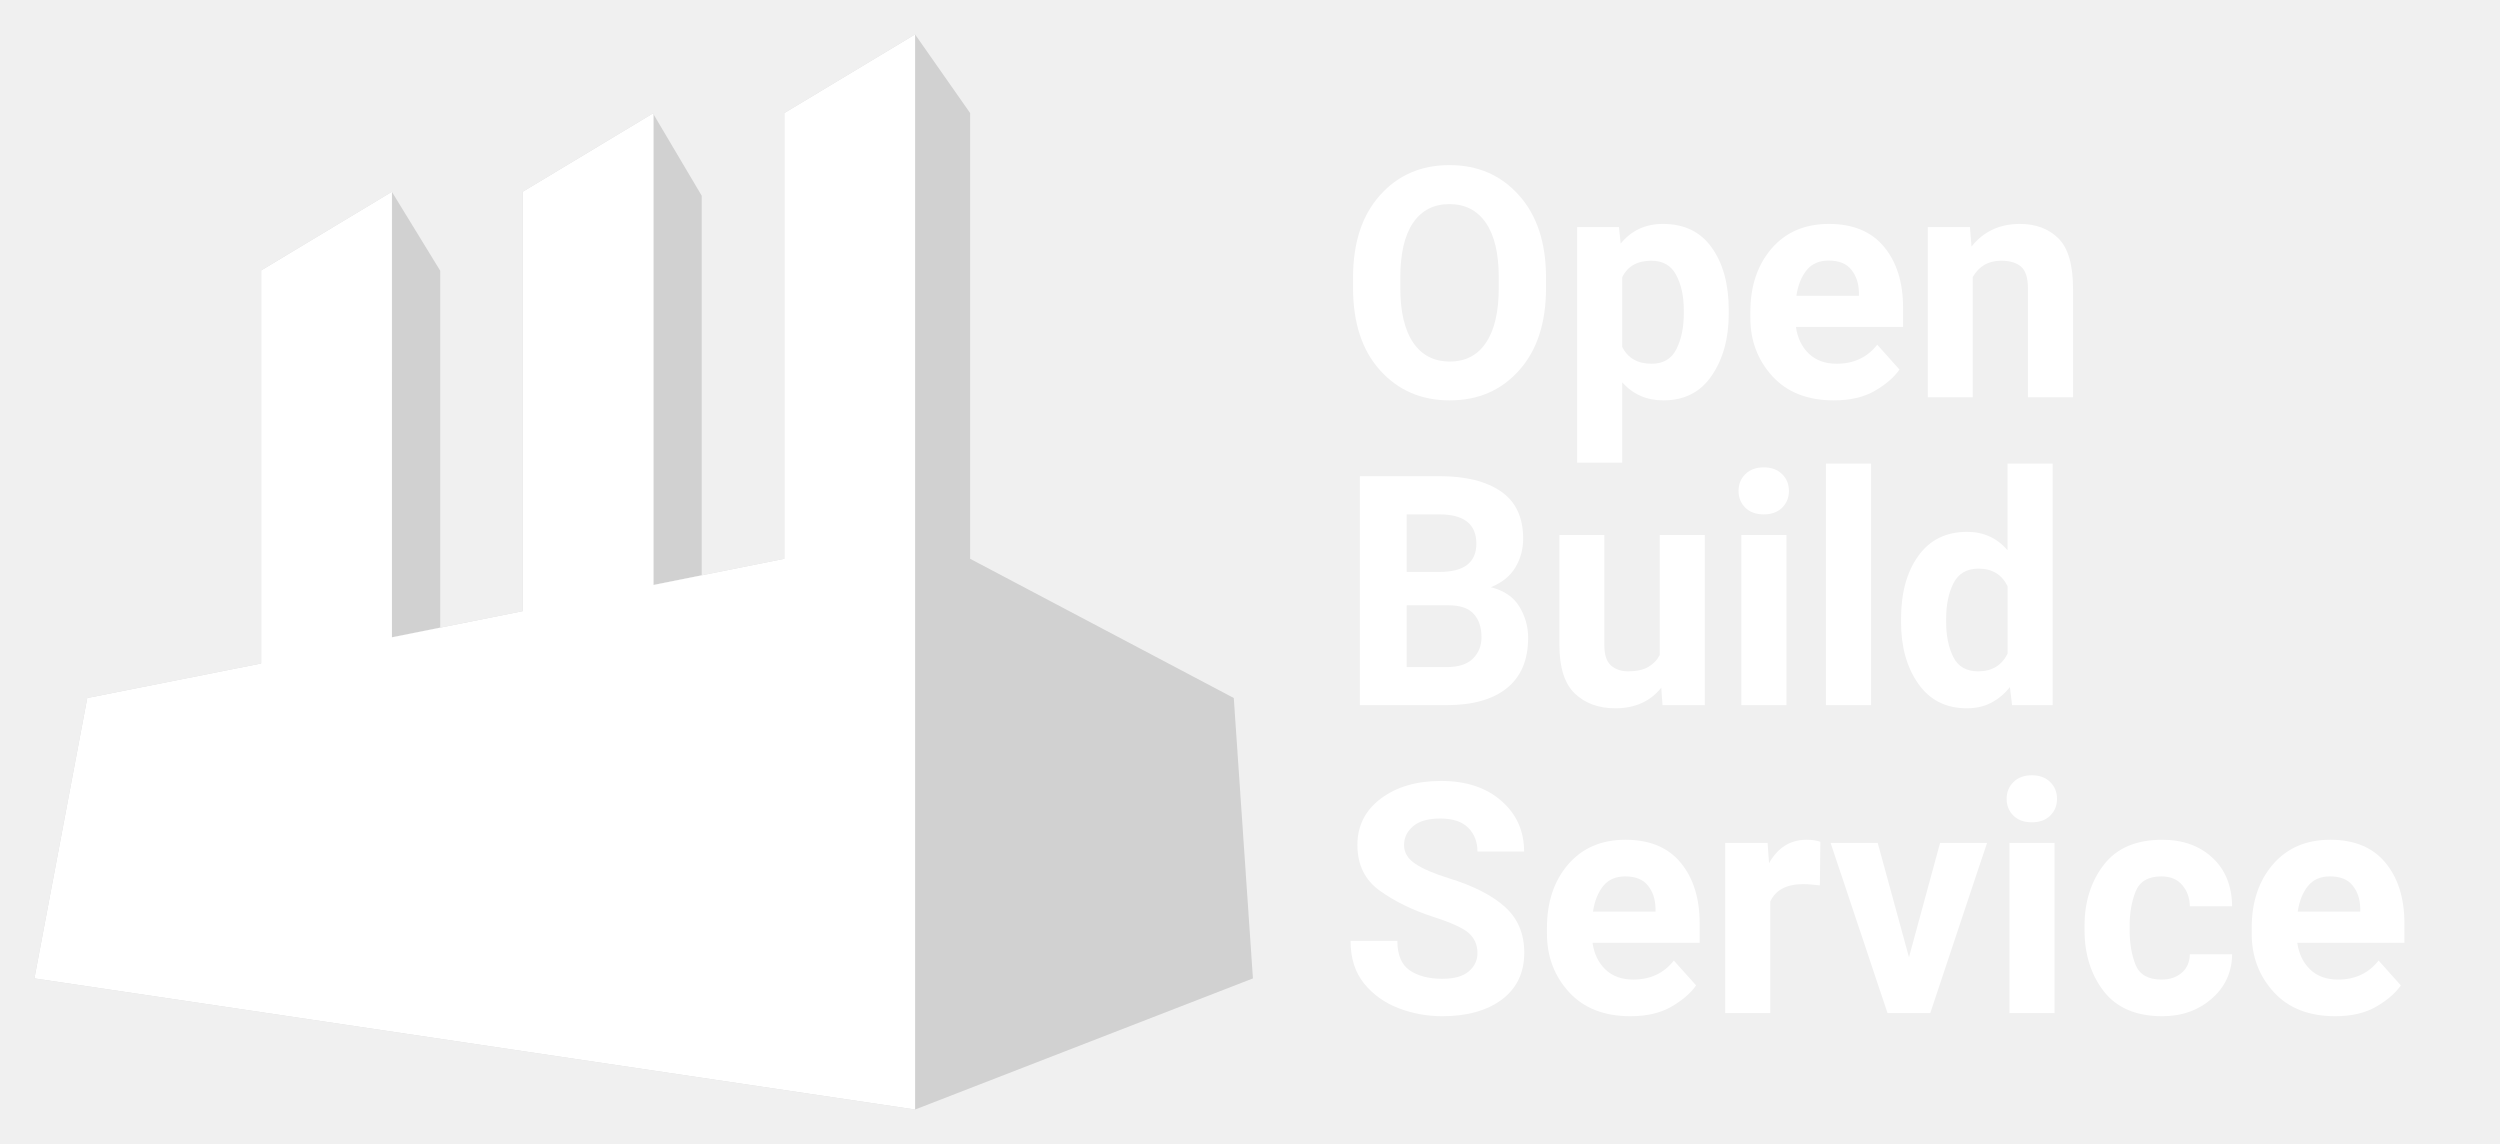
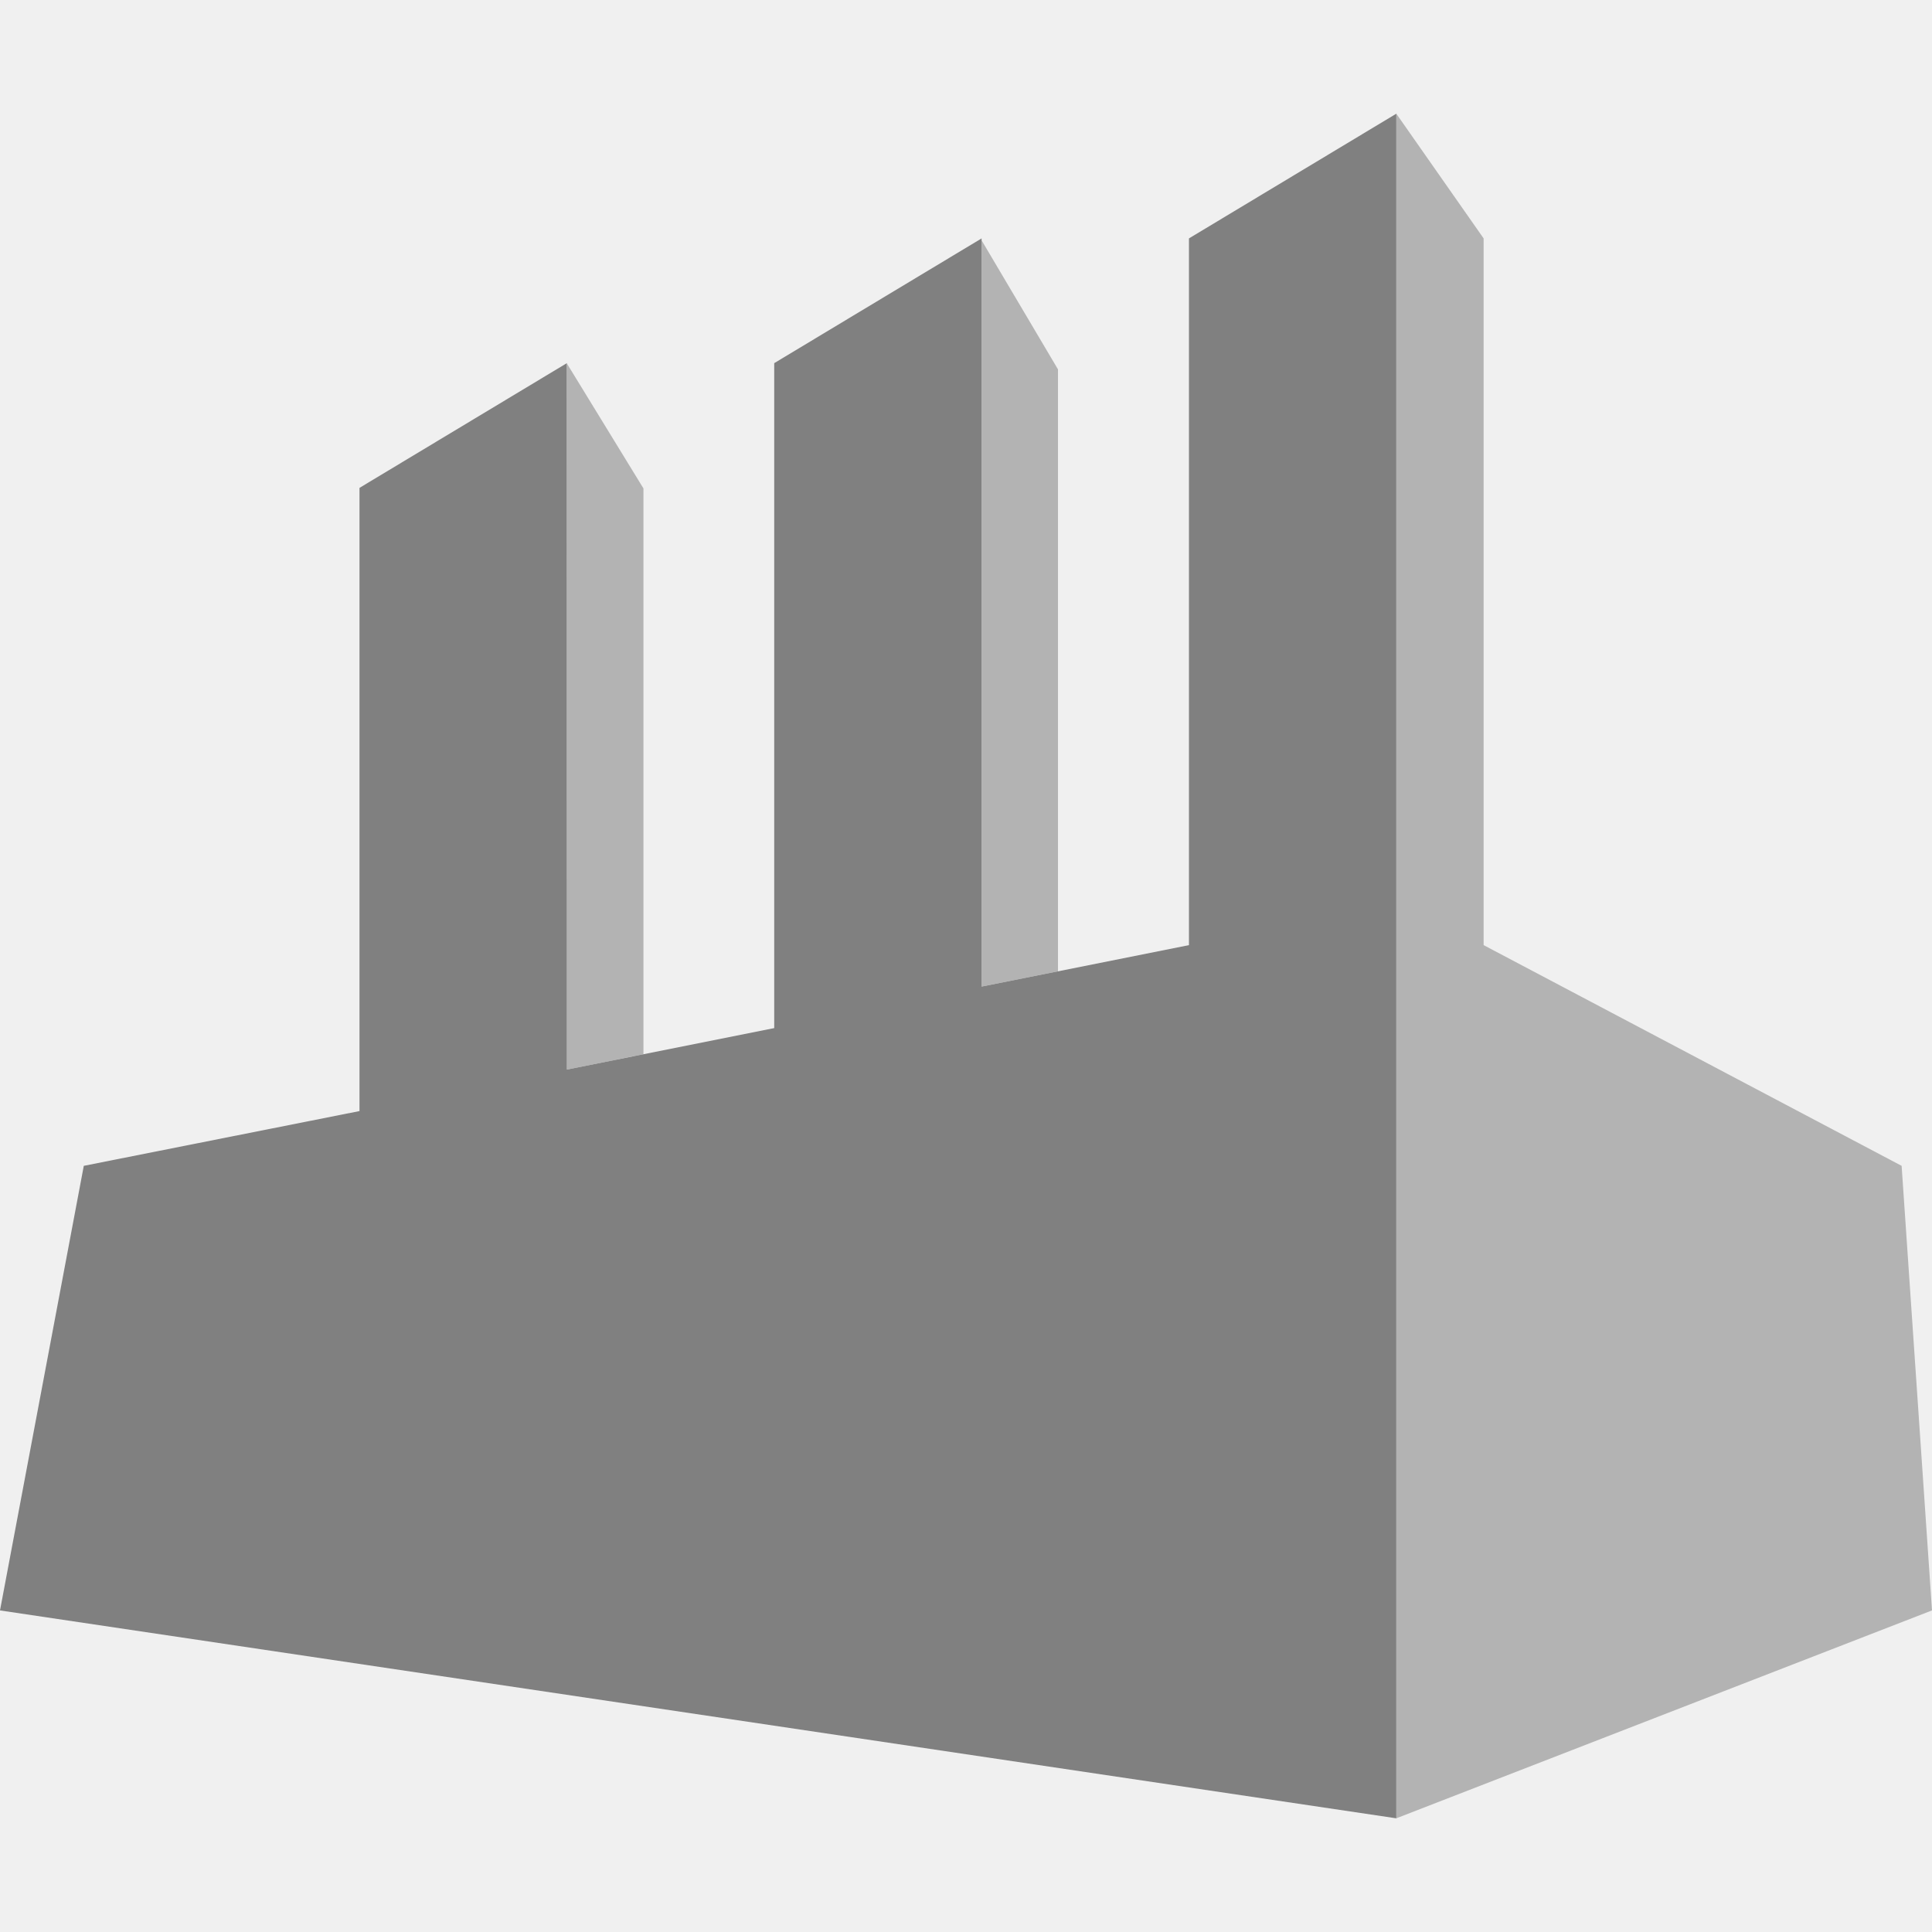
- <svg xmlns="http://www.w3.org/2000/svg" xml:space="preserve" enable-background="new 0 0 1024 768" viewBox="0 0 726.422 332.393" height="332.393" width="726.422" y="0px" x="0px" id="Ebene_1" version="1.1">
+ <svg xmlns="http://www.w3.org/2000/svg" xml:space="preserve" enable-background="new 0 0 1024 768" viewBox="0 0 256 256" height="256" width="256" y="0px" x="0px" id="Ebene_1" version="1.1">
  <defs id="defs33" />
-   <polygon style="fill:#d1d1d1;fill-opacity:1" transform="matrix(2.000086,0,0,2.000086,-438.1392,-540.6336)" id="polygon3" points="352,431.495 352,351.495 352,347.686 352,275.305 360,286.733 360,351.486 398.301,371.71 401.084,412.447 " />
-   <g transform="matrix(2.000086,0,0,2.000086,-438.1392,-540.6336)" id="g5">
-     <polygon style="fill:#d1d1d1;fill-opacity:1" id="polygon7" points="321,298.733 314,286.908 314,355.288 321,353.887 " />
-     <polygon style="fill:#d1d1d1;fill-opacity:1" id="polygon9" points="283.018,309.644 276.018,298.215 276,362.891 283.018,361.486 " />
-     <polygon style="fill:#cecece" id="polygon11" points="352,347.686 352,275.305 333,286.733 333,351.486 326,352.887 317,354.688 314,355.288 314,286.733 295,298.162 295,359.09 287,360.69 278,362.49 276,362.891 276,298.162 257,309.59 257,366.692 231.738,371.71 224.06,412.447 278,420.478 334.937,428.955 352,431.495 352,375.123 352,351.495 " />
-   </g>
-   <polygon style="fill:#ffffff;fill-opacity:1" transform="matrix(2.000086,0,0,2.000086,-438.1392,-540.6336)" id="polygon13" points="295,298.162 295,359.09 276,362.891 276,298.162 257,309.59 257,366.692 231.738,371.71 224.06,412.447 352,431.495 352,351.495 352,347.686 352,275.305 333,286.733 333,351.486 314,355.288 314,286.733 " />
-   <g id="flowRoot4528" style="font-style:normal;font-weight:normal;font-size:40px;line-height:125%;font-family:sans-serif;letter-spacing:0px;word-spacing:0px;fill:#000000;fill-opacity:1;stroke:none;stroke-width:1px;stroke-linecap:butt;stroke-linejoin:miter;stroke-opacity:1" transform="matrix(1.156734,0,0,1.169865,-45.50874,19.7431)" aria-label="Open Build Service">
-     <path id="path117" style="font-style:normal;font-variant:normal;font-weight:bold;font-stretch:normal;font-size:80px;line-height:95.6%;font-family:Roboto;-inkscape-font-specification:'Roboto, Bold';font-variant-ligatures:normal;font-variant-caps:normal;font-variant-numeric:normal;font-feature-settings:normal;text-align:start;writing-mode:lr-tb;text-anchor:start;fill:#ffffff" d="m 427.701,52.1 v 2.539 q 0,13.008 -6.758,20.469 -6.719,7.461 -17.422,7.461 -10.703,0 -17.5,-7.461 -6.797,-7.461 -6.797,-20.469 v -2.539 q 0,-13.008 6.758,-20.469 6.758,-7.5 17.461,-7.5 10.703,0 17.461,7.5 6.797,7.461 6.797,20.469 z m -11.875,2.539 v -2.617 q 0,-8.906 -3.242,-13.555 -3.242,-4.648 -9.141,-4.648 -5.938,0 -9.141,4.648 -3.203,4.648 -3.203,13.555 v 2.617 q 0,8.867 3.242,13.594 3.242,4.688 9.18,4.688 5.938,0 9.102,-4.688 3.203,-4.727 3.203,-13.594 z" />
-     <path id="path119" style="font-style:normal;font-variant:normal;font-weight:bold;font-stretch:normal;font-size:80px;line-height:95.6%;font-family:Roboto;-inkscape-font-specification:'Roboto, Bold';font-variant-ligatures:normal;font-variant-caps:normal;font-variant-numeric:normal;font-feature-settings:normal;text-align:start;writing-mode:lr-tb;text-anchor:start;fill:#ffffff" d="m 457.193,82.569 q -6.328,0 -10.352,-4.492 V 98.038 H 435.514 V 39.522 h 10.508 l 0.43,4.102 q 4.023,-4.883 10.625,-4.883 8.047,0 12.266,5.898 4.258,5.898 4.258,15.547 v 0.82 q 0,9.219 -4.258,15.391 -4.219,6.172 -12.148,6.172 z m -3.047,-34.688 q -5.273,0 -7.305,4.102 v 17.305 q 2.109,4.18 7.383,4.18 4.414,0 6.25,-3.672 1.836,-3.672 1.836,-8.789 v -0.82 q 0,-5.234 -1.914,-8.75 -1.875,-3.555 -6.25,-3.555 z" />
-     <path id="path121" style="font-style:normal;font-variant:normal;font-weight:bold;font-stretch:normal;font-size:80px;line-height:95.6%;font-family:Roboto;-inkscape-font-specification:'Roboto, Bold';font-variant-ligatures:normal;font-variant-caps:normal;font-variant-numeric:normal;font-feature-settings:normal;text-align:start;writing-mode:lr-tb;text-anchor:start;fill:#ffffff" d="m 516.49,74.913 q -2.031,2.891 -6.172,5.273 -4.141,2.383 -10.312,2.383 -9.883,0 -15.43,-5.977 -5.547,-6.016 -5.547,-14.492 v -1.523 q 0,-9.57 5.312,-15.703 5.352,-6.133 14.414,-6.133 9.102,0 13.867,5.703 4.766,5.703 4.766,15.078 v 4.805 h -26.914 q 0.586,4.102 3.242,6.641 2.656,2.5 6.992,2.5 6.445,0 10.195,-4.727 z m -17.812,-27.07 q -3.594,0 -5.547,2.422 -1.953,2.422 -2.539,6.328 h 15.703 v -0.859 q -0.078,-3.398 -1.914,-5.625 -1.797,-2.266 -5.703,-2.266 z" />
-     <path id="path123" style="font-style:normal;font-variant:normal;font-weight:bold;font-stretch:normal;font-size:80px;line-height:95.6%;font-family:Roboto;-inkscape-font-specification:'Roboto, Bold';font-variant-ligatures:normal;font-variant-caps:normal;font-variant-numeric:normal;font-feature-settings:normal;text-align:start;writing-mode:lr-tb;text-anchor:start;fill:#ffffff" d="m 542.037,47.882 q -4.805,0 -7.148,4.062 v 29.844 H 523.6 V 39.522 h 10.586 l 0.391,4.844 q 4.531,-5.625 12.148,-5.625 6.016,0 9.688,3.594 3.672,3.594 3.672,12.539 V 81.788 H 548.756 V 54.835 q 0,-4.062 -1.758,-5.508 -1.719,-1.445 -4.961,-1.445 z" />
-     <path id="path125" style="font-style:normal;font-variant:normal;font-weight:bold;font-stretch:normal;font-size:80px;line-height:95.6%;font-family:Roboto;-inkscape-font-specification:'Roboto, Bold';font-variant-ligatures:normal;font-variant-caps:normal;font-variant-numeric:normal;font-feature-settings:normal;text-align:start;writing-mode:lr-tb;text-anchor:start;fill:#ffffff" d="m 423.209,141.51 q 0,8.281 -5.352,12.539 -5.312,4.219 -15.156,4.219 h -21.758 v -56.875 h 19.961 q 9.883,0 15.469,3.789 5.586,3.789 5.586,11.758 0,3.867 -1.953,7.109 -1.953,3.242 -6.172,4.922 5,1.25 7.188,4.844 2.188,3.594 2.188,7.695 z m -30.508,-30.625 v 14.297 h 8.203 q 9.297,0 9.297,-7.031 0,-7.266 -9.297,-7.266 z m 18.789,30.508 q 0,-3.672 -1.953,-5.781 -1.914,-2.148 -6.367,-2.148 h -10.469 v 15.352 h 10 q 4.492,0 6.641,-2.109 2.148,-2.109 2.148,-5.312 z" />
-     <path id="path127" style="font-style:normal;font-variant:normal;font-weight:bold;font-stretch:normal;font-size:80px;line-height:95.6%;font-family:Roboto;-inkscape-font-specification:'Roboto, Bold';font-variant-ligatures:normal;font-variant-caps:normal;font-variant-numeric:normal;font-feature-settings:normal;text-align:start;writing-mode:lr-tb;text-anchor:start;fill:#ffffff" d="m 456.959,158.268 -0.312,-4.336 q -4.141,5.117 -11.562,5.117 -6.25,0 -10.156,-3.672 -3.867,-3.672 -3.867,-12.031 v -27.344 h 11.289 v 27.422 q 0,3.516 1.68,5 1.68,1.445 4.297,1.445 3.086,0 5,-1.055 1.914,-1.094 2.93,-2.969 v -29.844 h 11.328 v 42.266 z" />
-     <path id="path129" style="font-style:normal;font-variant:normal;font-weight:bold;font-stretch:normal;font-size:80px;line-height:95.6%;font-family:Roboto;-inkscape-font-specification:'Roboto, Bold';font-variant-ligatures:normal;font-variant-caps:normal;font-variant-numeric:normal;font-feature-settings:normal;text-align:start;writing-mode:lr-tb;text-anchor:start;fill:#ffffff" d="m 476.061,105.065 q 0,-2.539 1.719,-4.18 1.719,-1.68 4.609,-1.68 2.891,0 4.609,1.68 1.719,1.641 1.719,4.18 0,2.5 -1.719,4.18 -1.719,1.641 -4.609,1.641 -2.891,0 -4.609,-1.641 -1.719,-1.68 -1.719,-4.18 z m 12.031,10.938 v 42.266 h -11.328 v -42.266 z" />
-     <path id="path131" style="font-style:normal;font-variant:normal;font-weight:bold;font-stretch:normal;font-size:80px;line-height:95.6%;font-family:Roboto;-inkscape-font-specification:'Roboto, Bold';font-variant-ligatures:normal;font-variant-caps:normal;font-variant-numeric:normal;font-feature-settings:normal;text-align:start;writing-mode:lr-tb;text-anchor:start;fill:#ffffff" d="M 509.342,98.268 V 158.268 H 498.014 V 98.268 Z" />
-     <path id="path133" style="font-style:normal;font-variant:normal;font-weight:bold;font-stretch:normal;font-size:80px;line-height:95.6%;font-family:Roboto;-inkscape-font-specification:'Roboto, Bold';font-variant-ligatures:normal;font-variant-caps:normal;font-variant-numeric:normal;font-feature-settings:normal;text-align:start;writing-mode:lr-tb;text-anchor:start;fill:#ffffff" d="m 544.771,158.268 -0.547,-4.492 q -1.953,2.461 -4.648,3.867 -2.656,1.406 -6.172,1.406 -7.852,0 -12.188,-6.094 -4.336,-6.094 -4.336,-15.312 v -0.82 q 0,-9.648 4.336,-15.625 4.336,-5.977 12.266,-5.977 6.172,0 10.156,4.57 V 98.268 h 11.328 v 60 z m -16.562,-20.625 q 0,5.078 1.797,8.672 1.797,3.555 6.25,3.555 5.156,0 7.383,-4.375 v -16.758 q -2.148,-4.375 -7.305,-4.375 -4.414,0 -6.289,3.633 -1.836,3.594 -1.836,8.828 z" />
-     <path id="path135" style="font-style:normal;font-variant:normal;font-weight:bold;font-stretch:normal;font-size:80px;line-height:95.6%;font-family:Roboto;-inkscape-font-specification:'Roboto, Bold';font-variant-ligatures:normal;font-variant-caps:normal;font-variant-numeric:normal;font-feature-settings:normal;text-align:start;writing-mode:lr-tb;text-anchor:start;fill:#ffffff" d="m 410.475,219.826 q 0,-2.969 -2.109,-4.883 -2.109,-1.914 -9.023,-4.102 -7.773,-2.5 -13.398,-6.484 -5.625,-3.984 -5.625,-11.367 0,-7.148 5.898,-11.523 5.898,-4.375 15.117,-4.375 9.453,0 15.156,4.961 5.703,4.922 5.703,12.578 h -11.719 q 0,-3.594 -2.305,-5.898 -2.305,-2.305 -7.031,-2.305 -4.609,0 -6.875,1.953 -2.227,1.914 -2.227,4.648 0,2.812 2.891,4.688 2.891,1.875 8.398,3.555 9.336,2.852 14.102,7.148 4.805,4.297 4.805,11.328 0,7.461 -5.625,11.641 -5.625,4.141 -15,4.141 -5.664,0 -10.938,-1.992 -5.273,-1.992 -8.672,-6.133 -3.398,-4.141 -3.398,-10.586 h 11.758 q 0,5.195 3.086,7.305 3.125,2.109 8.164,2.109 4.531,0 6.68,-1.836 2.188,-1.836 2.188,-4.57 z" />
-     <path id="path137" style="font-style:normal;font-variant:normal;font-weight:bold;font-stretch:normal;font-size:80px;line-height:95.6%;font-family:Roboto;-inkscape-font-specification:'Roboto, Bold';font-variant-ligatures:normal;font-variant-caps:normal;font-variant-numeric:normal;font-feature-settings:normal;text-align:start;writing-mode:lr-tb;text-anchor:start;fill:#ffffff" d="m 465.396,227.873 q -2.031,2.891 -6.172,5.273 -4.141,2.383 -10.312,2.383 -9.883,0 -15.43,-5.977 -5.547,-6.016 -5.547,-14.492 v -1.523 q 0,-9.57 5.312,-15.703 5.352,-6.133 14.414,-6.133 9.102,0 13.867,5.703 4.766,5.703 4.766,15.078 v 4.805 h -26.914 q 0.586,4.102 3.242,6.641 2.656,2.5 6.992,2.5 6.445,0 10.195,-4.727 z m -17.812,-27.07 q -3.594,0 -5.547,2.422 -1.953,2.422 -2.539,6.328 h 15.703 v -0.859 q -0.078,-3.398 -1.914,-5.625 -1.797,-2.266 -5.703,-2.266 z" />
-     <path id="path139" style="font-style:normal;font-variant:normal;font-weight:bold;font-stretch:normal;font-size:80px;line-height:95.6%;font-family:Roboto;-inkscape-font-specification:'Roboto, Bold';font-variant-ligatures:normal;font-variant-caps:normal;font-variant-numeric:normal;font-feature-settings:normal;text-align:start;writing-mode:lr-tb;text-anchor:start;fill:#ffffff" d="m 492.389,202.717 q -6.367,0 -8.359,4.336 v 27.695 h -11.328 v -42.266 h 10.664 l 0.352,5.039 q 3.32,-5.82 9.414,-5.82 2.148,0 3.477,0.508 l -0.117,10.82 q -0.859,-0.078 -2.031,-0.195 -1.133,-0.117 -2.07,-0.117 z" />
-     <path id="path141" style="font-style:normal;font-variant:normal;font-weight:bold;font-stretch:normal;font-size:80px;line-height:95.6%;font-family:Roboto;-inkscape-font-specification:'Roboto, Bold';font-variant-ligatures:normal;font-variant-caps:normal;font-variant-numeric:normal;font-feature-settings:normal;text-align:start;writing-mode:lr-tb;text-anchor:start;fill:#ffffff" d="m 538.482,192.482 -14.258,42.266 h -10.742 l -14.297,-42.266 h 11.836 l 7.852,28.398 7.812,-28.398 z" />
-     <path id="path143" style="font-style:normal;font-variant:normal;font-weight:bold;font-stretch:normal;font-size:80px;line-height:95.6%;font-family:Roboto;-inkscape-font-specification:'Roboto, Bold';font-variant-ligatures:normal;font-variant-caps:normal;font-variant-numeric:normal;font-feature-settings:normal;text-align:start;writing-mode:lr-tb;text-anchor:start;fill:#ffffff" d="m 543.404,181.545 q 0,-2.539 1.719,-4.18 1.719,-1.68 4.609,-1.68 2.891,0 4.609,1.68 1.719,1.641 1.719,4.18 0,2.5 -1.719,4.18 -1.719,1.641 -4.609,1.641 -2.891,0 -4.609,-1.641 -1.719,-1.68 -1.719,-4.18 z m 12.031,10.938 v 42.266 h -11.328 v -42.266 z" />
-     <path id="path145" style="font-style:normal;font-variant:normal;font-weight:bold;font-stretch:normal;font-size:80px;line-height:95.6%;font-family:Roboto;-inkscape-font-specification:'Roboto, Bold';font-variant-ligatures:normal;font-variant-caps:normal;font-variant-numeric:normal;font-feature-settings:normal;text-align:start;writing-mode:lr-tb;text-anchor:start;fill:#ffffff" d="m 582.311,226.428 q 3.086,0 5.078,-1.68 1.992,-1.719 2.031,-4.609 h 10.625 q -0.078,6.719 -5.156,11.055 -5.039,4.336 -12.383,4.336 -9.805,0 -14.688,-6.172 -4.844,-6.211 -4.844,-15.195 v -1.094 q 0,-8.945 4.844,-15.156 4.844,-6.211 14.648,-6.211 7.773,0 12.617,4.453 4.883,4.453 4.961,12.07 h -10.625 q -0.039,-3.086 -1.875,-5.234 -1.836,-2.188 -5.273,-2.188 -4.961,0 -6.484,3.789 -1.484,3.75 -1.484,8.477 v 1.094 q 0,4.883 1.484,8.594 1.523,3.672 6.523,3.672 z" />
-     <path id="path147" style="font-style:normal;font-variant:normal;font-weight:bold;font-stretch:normal;font-size:80px;line-height:95.6%;font-family:Roboto;-inkscape-font-specification:'Roboto, Bold';font-variant-ligatures:normal;font-variant-caps:normal;font-variant-numeric:normal;font-feature-settings:normal;text-align:start;writing-mode:lr-tb;text-anchor:start;fill:#ffffff" d="m 642.428,227.873 q -2.031,2.891 -6.172,5.273 -4.141,2.383 -10.312,2.383 -9.883,0 -15.43,-5.977 -5.547,-6.016 -5.547,-14.492 v -1.523 q 0,-9.57 5.312,-15.703 5.352,-6.133 14.414,-6.133 9.102,0 13.867,5.703 4.766,5.703 4.766,15.078 v 4.805 h -26.914 q 0.586,4.102 3.242,6.641 2.656,2.5 6.992,2.5 6.445,0 10.195,-4.727 z m -17.812,-27.07 q -3.594,0 -5.547,2.422 -1.953,2.422 -2.539,6.328 h 15.703 v -0.859 q -0.078,-3.398 -1.914,-5.625 -1.797,-2.266 -5.703,-2.266 z" />
-   </g>
-   <text id="text4546" y="73.682" x="562.169" style="font-style:normal;font-weight:normal;font-size:40px;line-height:125%;font-family:sans-serif;letter-spacing:0px;word-spacing:0px;fill:#000000;fill-opacity:1;stroke:none;stroke-width:1px;stroke-linecap:butt;stroke-linejoin:miter;stroke-opacity:1" xml:space="preserve">
-     <tspan y="110.462" x="562.169" id="tspan4544" />
-     <tspan id="tspan4548" y="160.462" x="562.169" />
-   </text>
+   <path id="polygon3" style="fill:#b3b3b3;fill-opacity:1;stroke-width:1.446" d="m 185.018,15.064 v 104.672 5.509 115.69 L 256,213.389 251.975,154.479 196.588,125.233 V 31.591 Z m -54.952,16.78 v 98.886 l 10.123,-2.026 V 48.944 Z m -54.928,16.352 -0.025,93.53 10.149,-2.032 V 64.723 Z" />
+   <polygon style="fill:#808080;fill-opacity:1" transform="matrix(1.446134,0,0,1.446134,-324.0209,-383.0639)" id="polygon13" points="257,366.692 231.738,371.71 224.06,412.447 352,431.495 352,351.495 352,347.686 352,275.305 333,286.733 333,351.486 314,355.288 314,286.733 295,298.162 295,359.09 276,362.891 276,298.162 257,309.59 " />
</svg>
